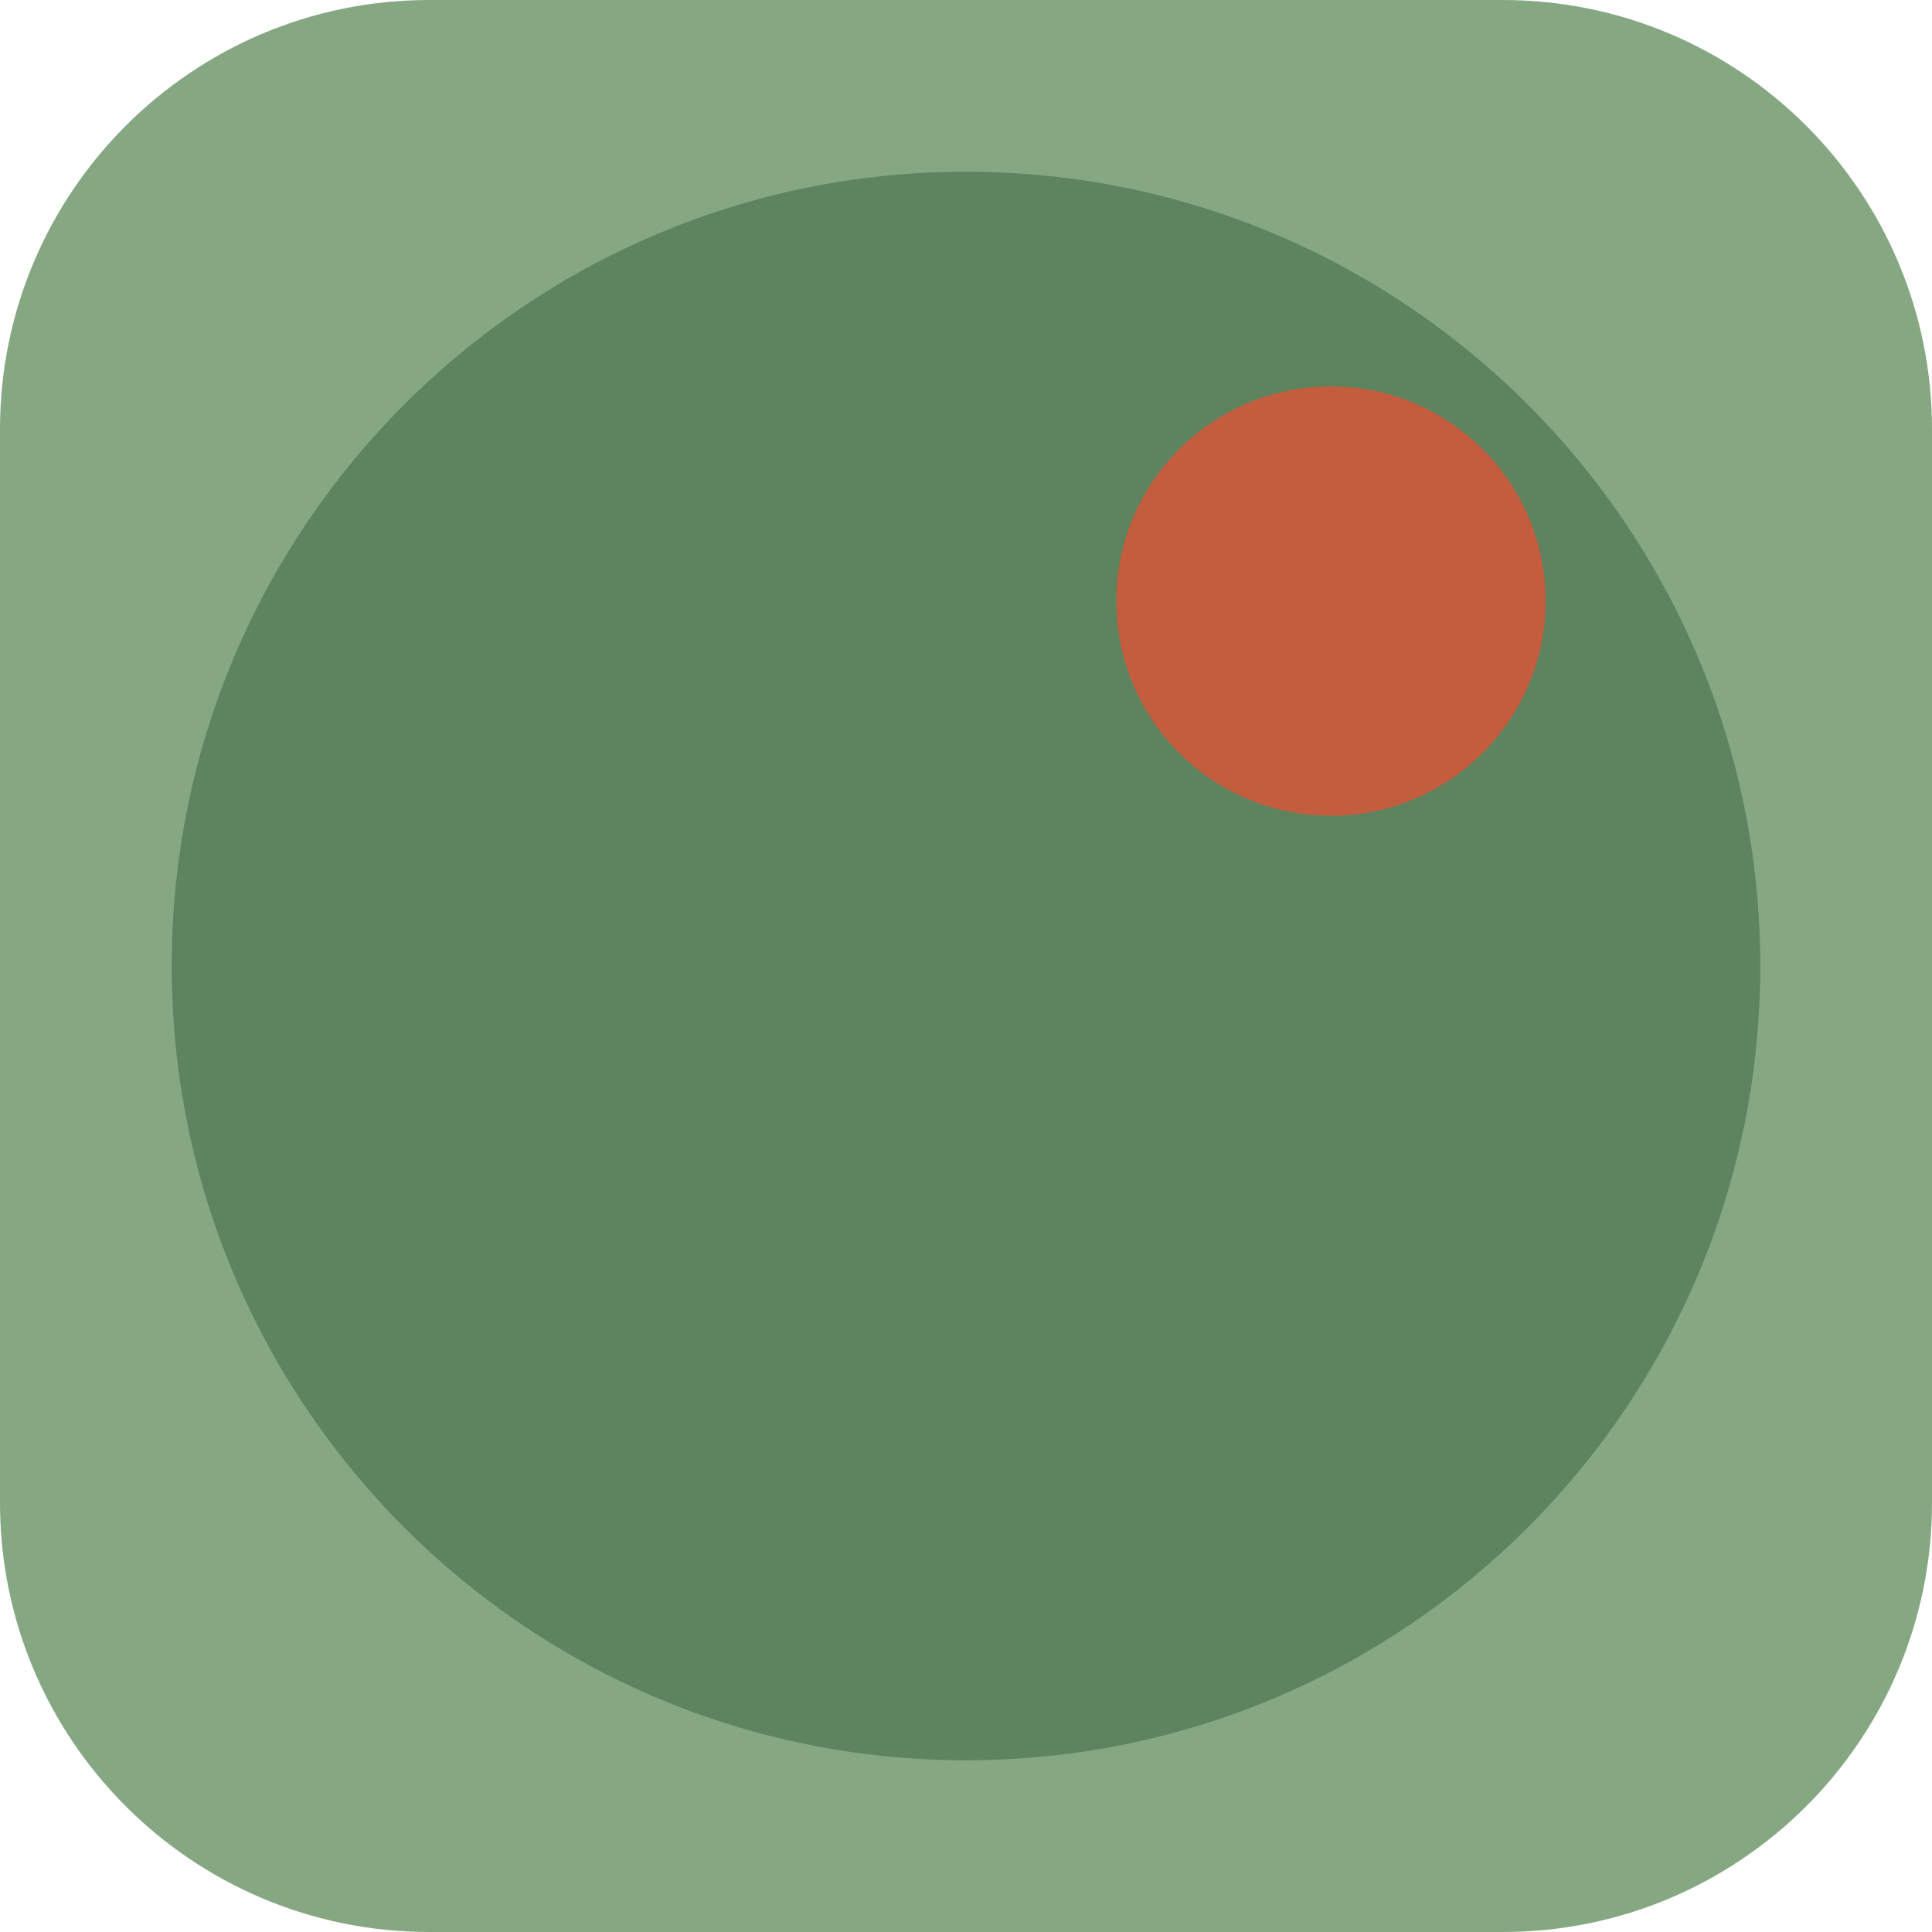
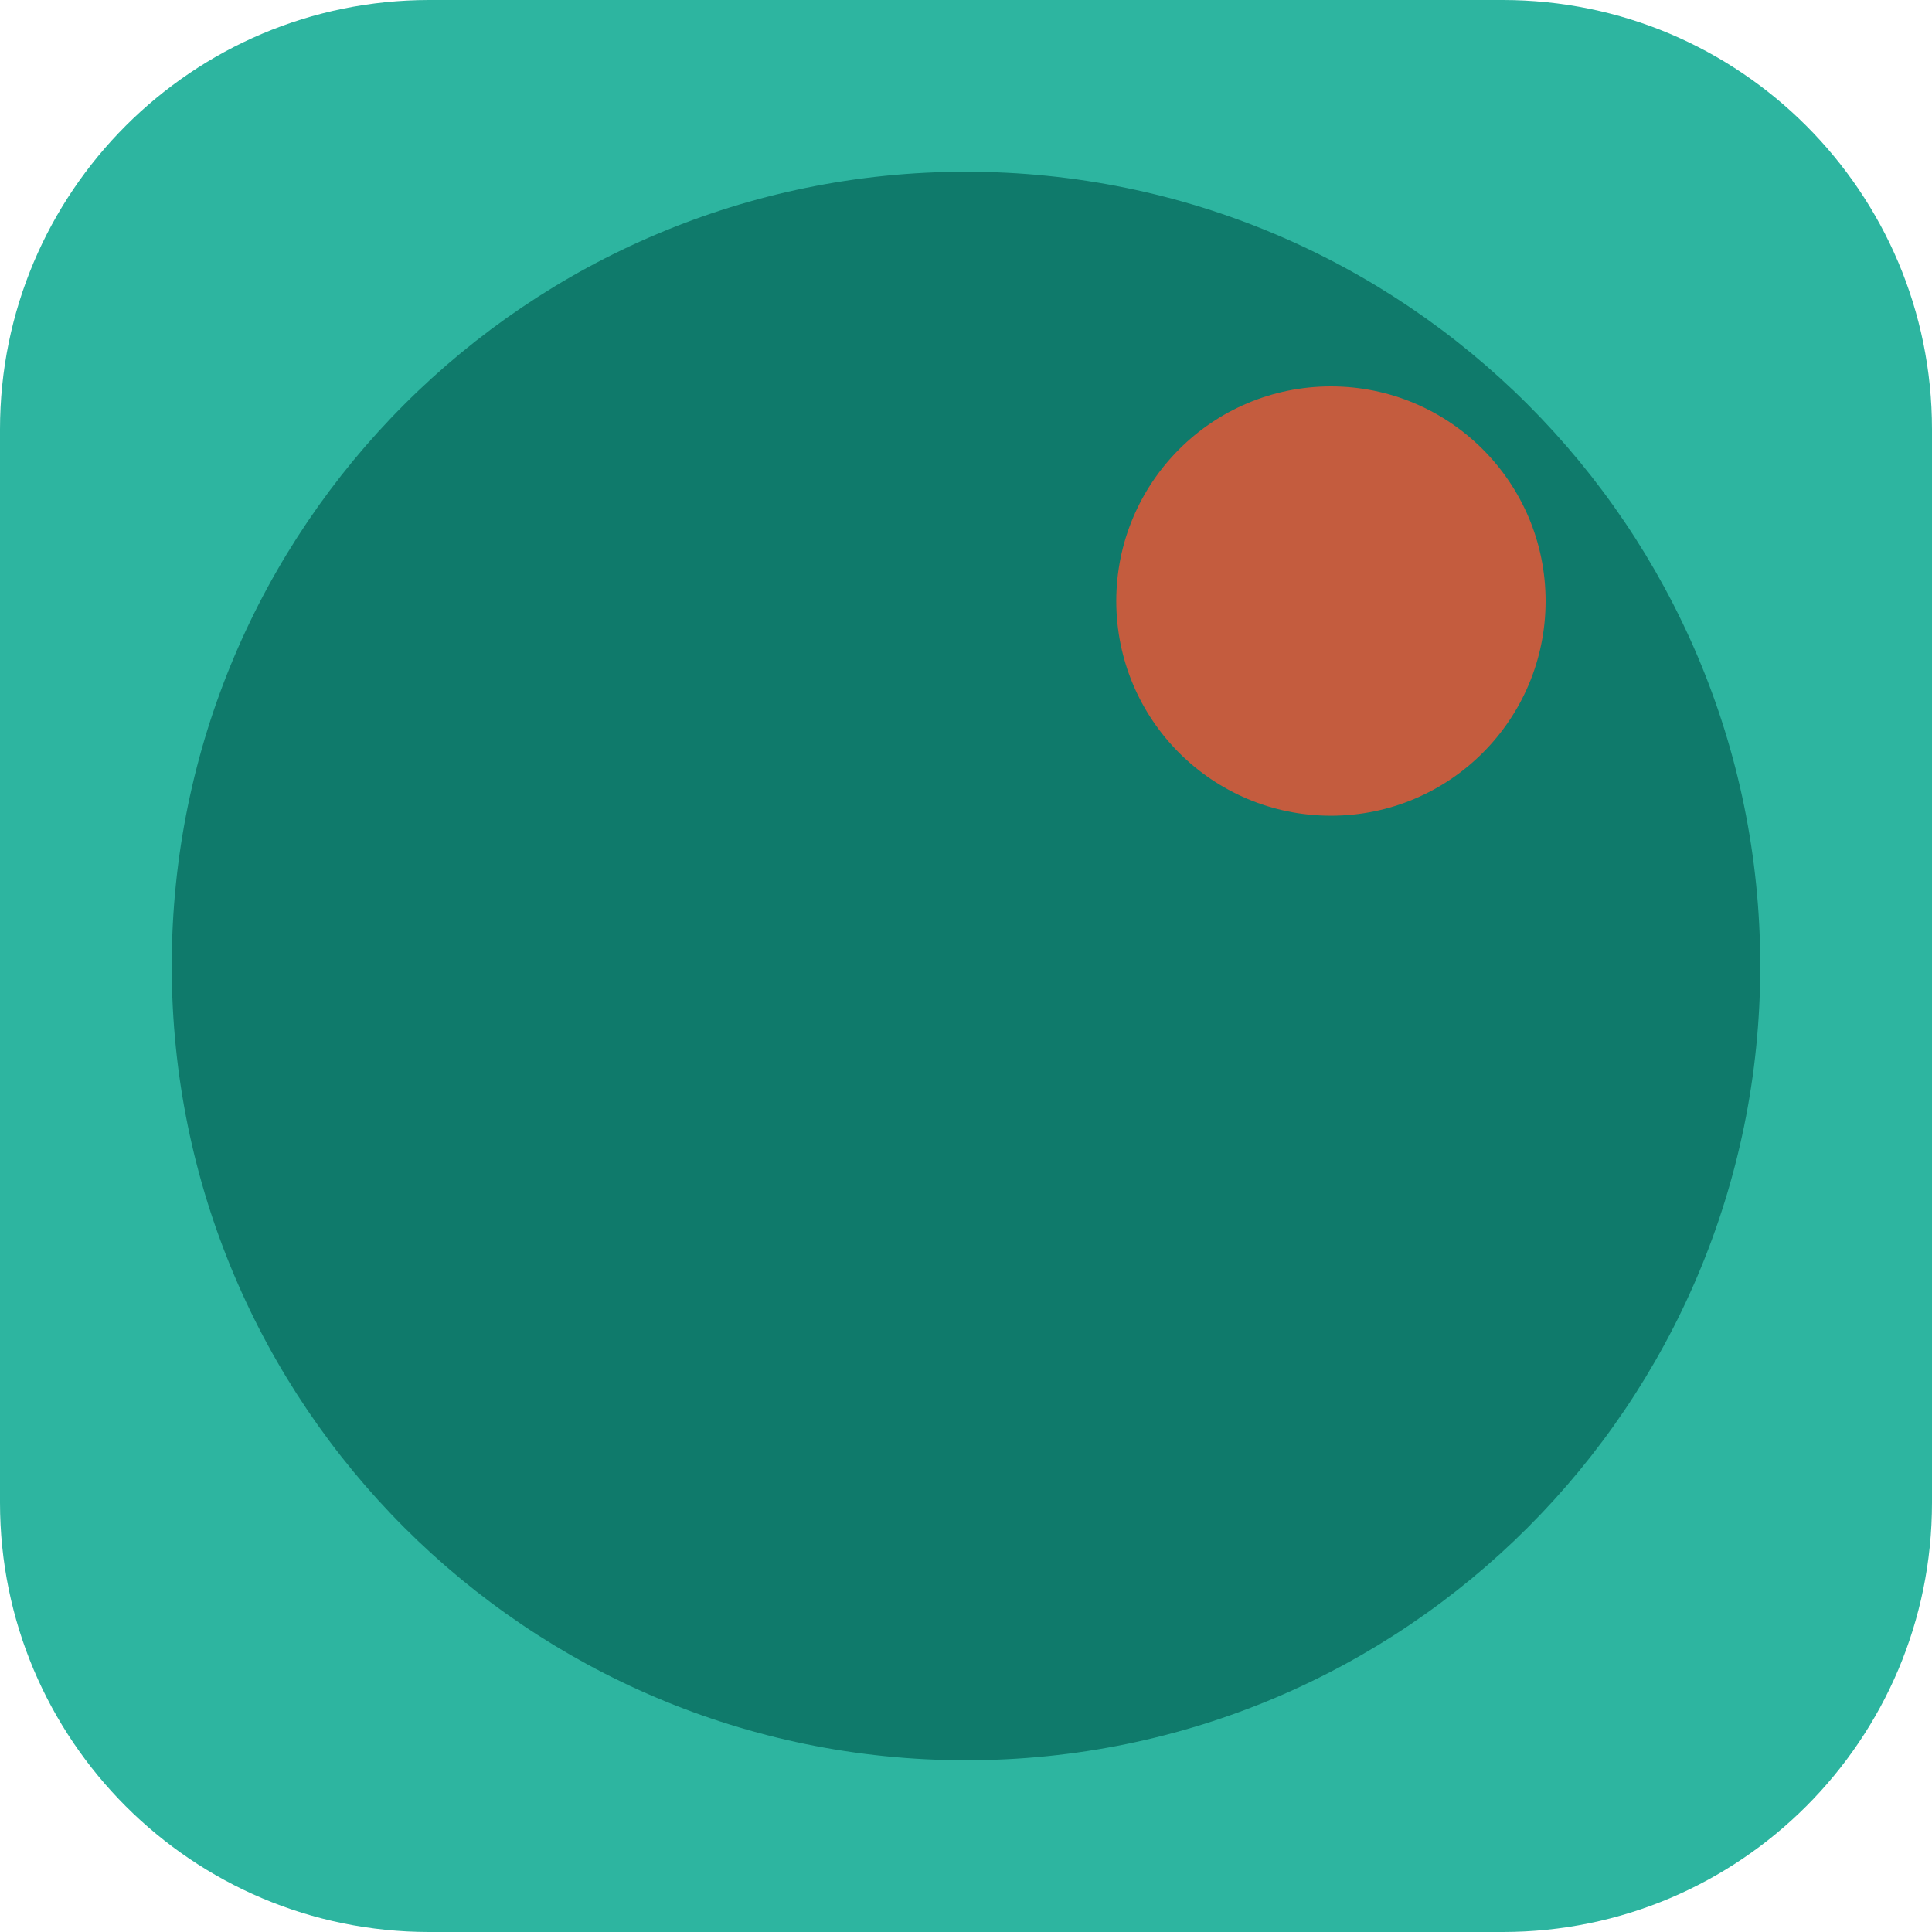
<svg xmlns="http://www.w3.org/2000/svg" viewBox="0 0 180 180" role="img" aria-label="VISCUM">
-   <rect width="180" height="180" rx="40" fill="#85a882" />
-   <circle cx="90" cy="90" r="74" fill="#5d845f" />
+   <rect width="180" height="180" rx="40" fill="#2db5a0" />
+   <circle cx="90" cy="90" r="74" fill="#0f7a6b" />
  <circle cx="124" cy="56" r="20" fill="#c45c3e" />
</svg>
